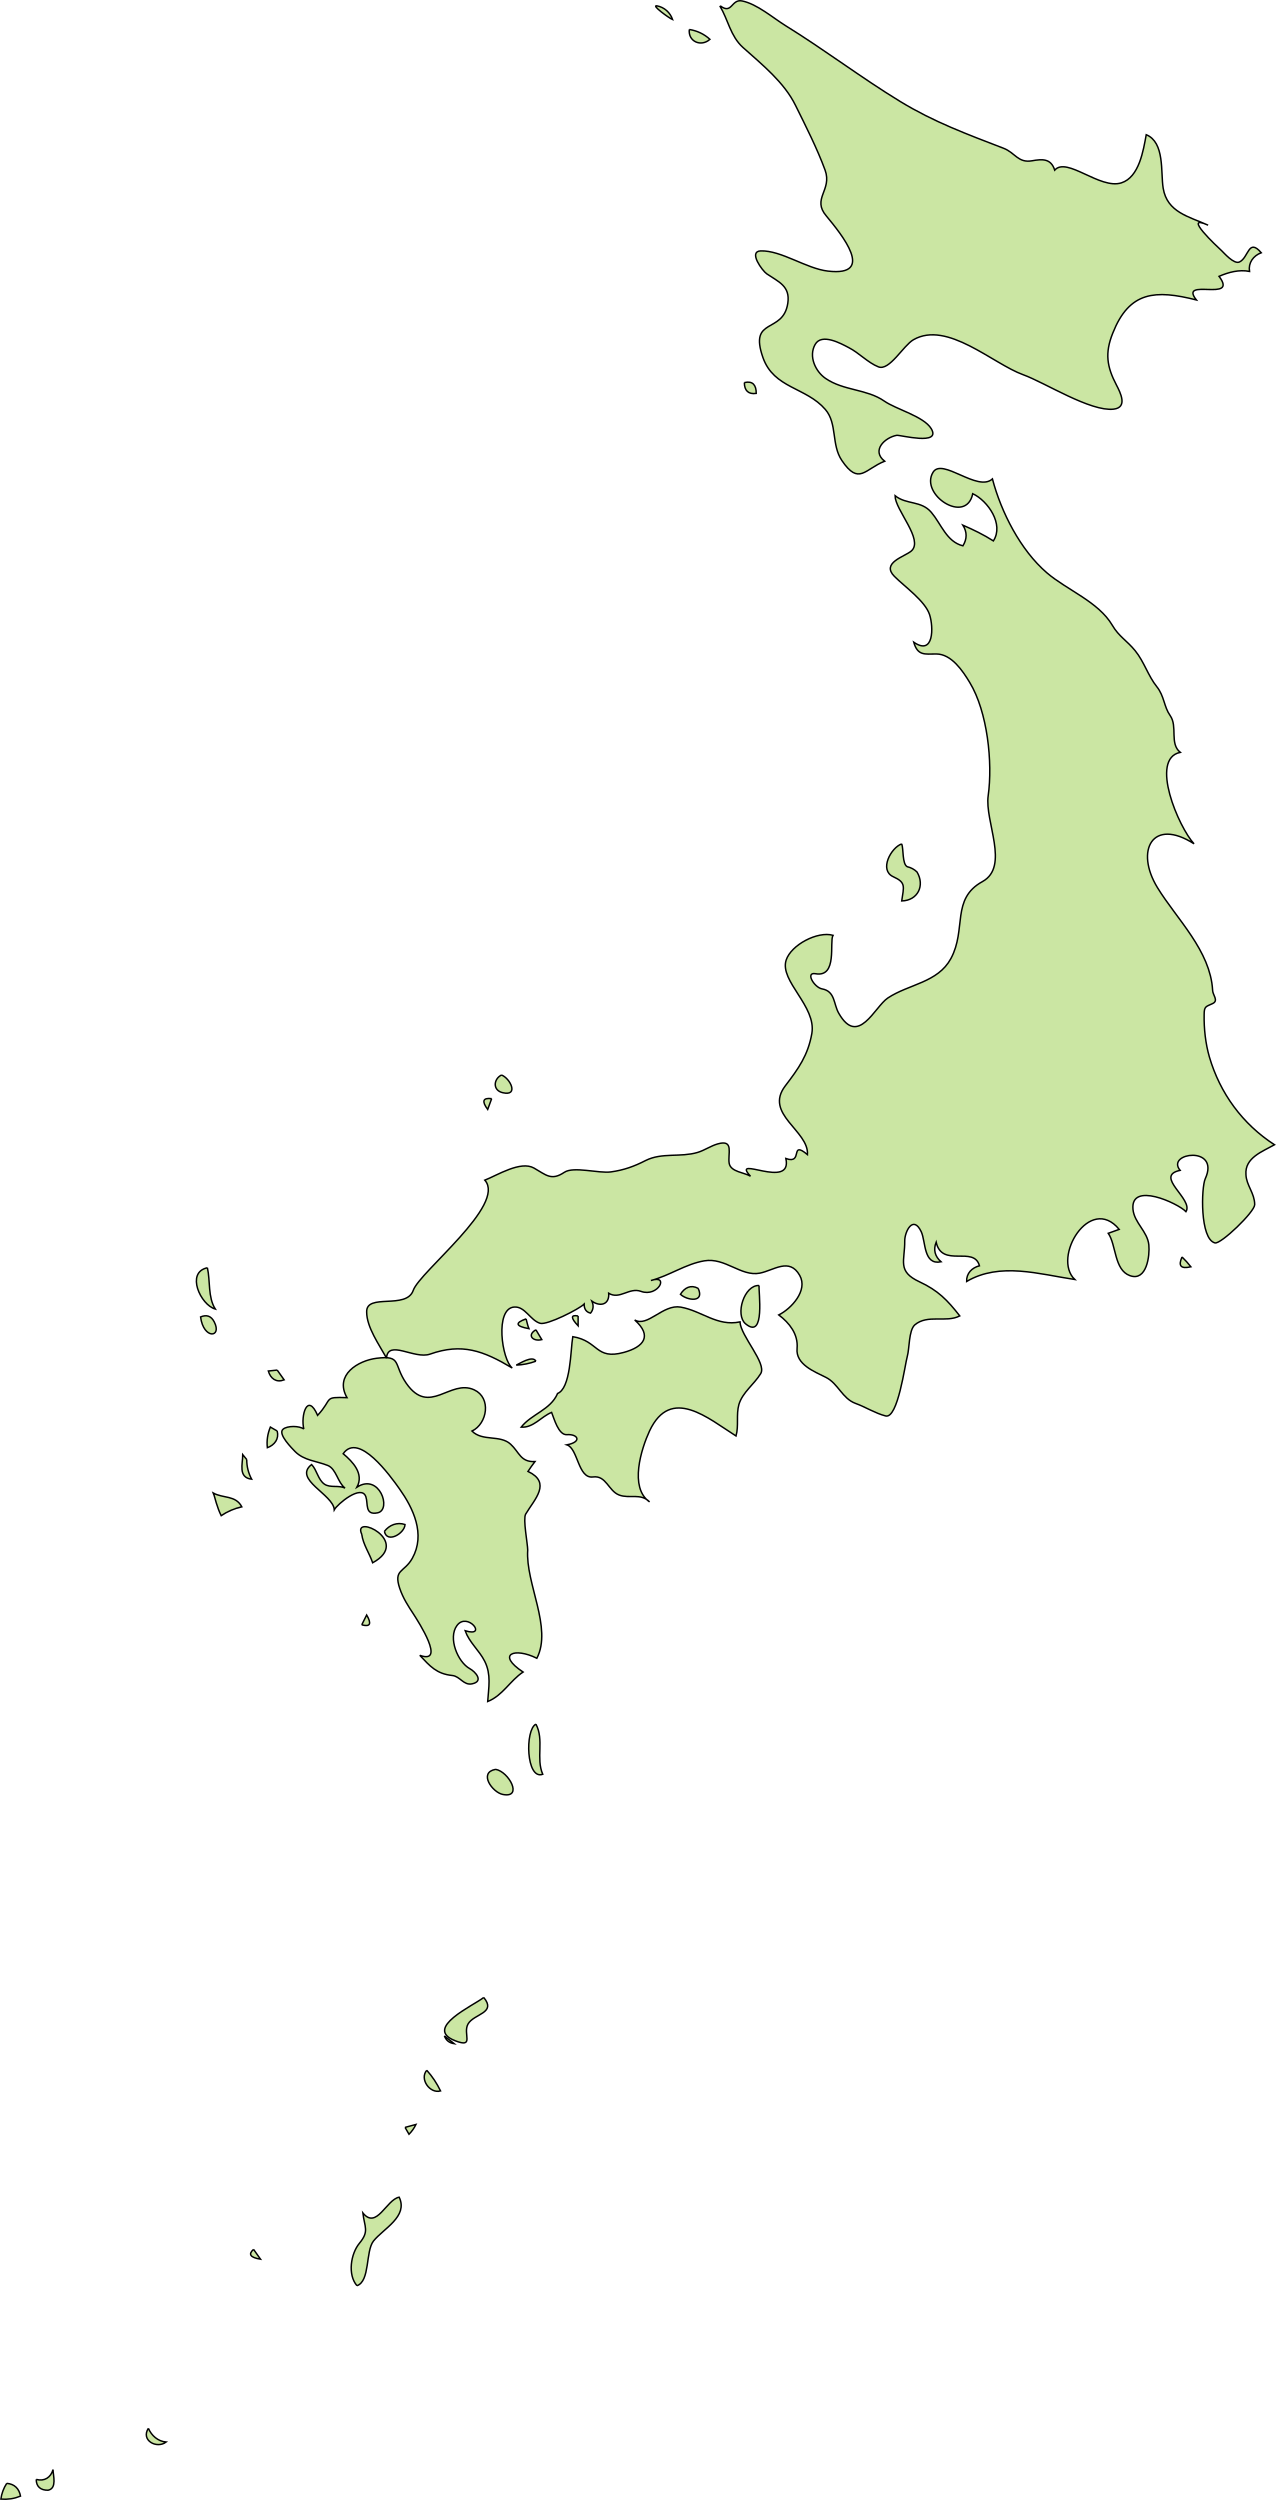
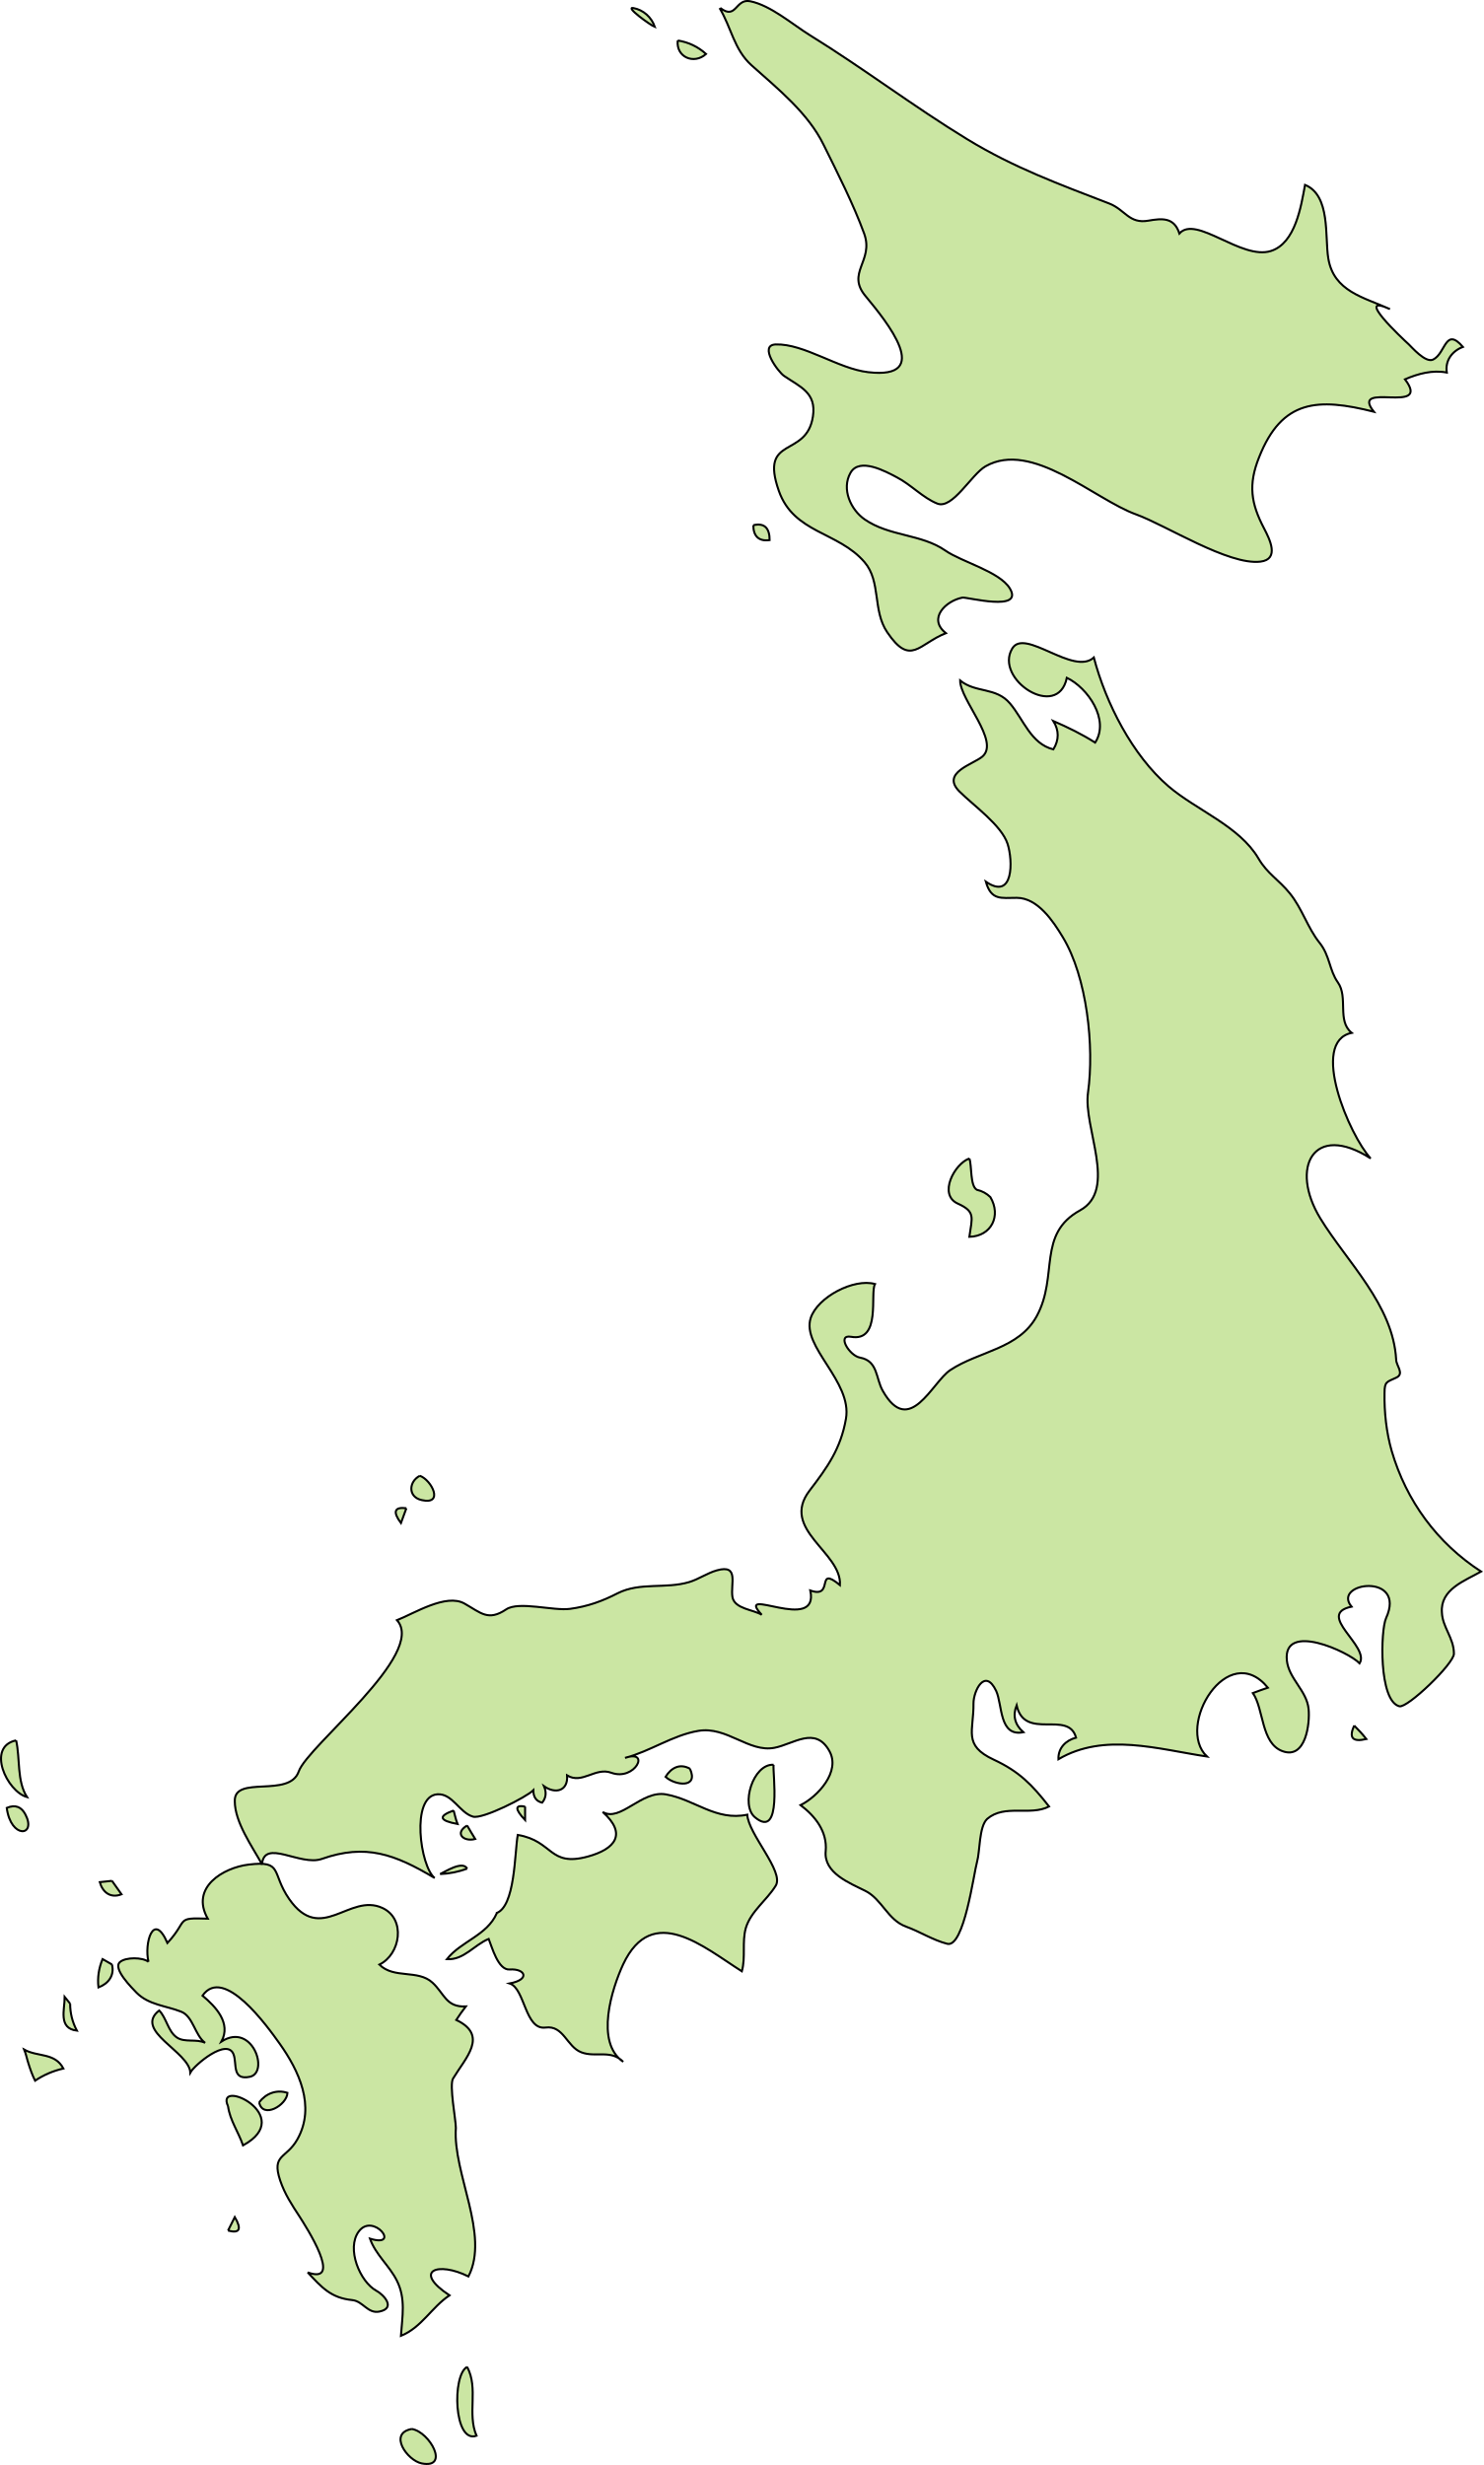
- <svg xmlns="http://www.w3.org/2000/svg" width="124.165mm" height="243.283mm" viewBox="0 0 124.165 243.283" version="1.1" id="svg10762">
+ <svg xmlns="http://www.w3.org/2000/svg" width="105.126mm" height="174.736mm" viewBox="0 0 105.126 174.736" version="1.1" id="svg10762">
  <defs id="defs10756" />
-   <g id="layer1" transform="translate(245.7789,13.6297)">
-     <g id="jp" class="landxx coastxx jp" style="fill:#cbe6a3;fill-opacity:1;fill-rule:evenodd;stroke:#000000;stroke-width:0.109;stroke-miterlimit:4;stroke-dasharray:none;stroke-opacity:1" transform="matrix(1.329294,0,0,1.329294,-3161.835,-500.9772)">
-       <path id="path3482" d="m 2194.18,548.42 c -0.23,0.353 -0.37,0.737 -0.43,1.153 0.5,0.04 0.98,-0.03 1.44,-0.218 -0.1,-0.555 -0.45,-0.895 -1.01,-0.935" style="fill:#cbe6a3;fill-opacity:1;stroke:#000000;stroke-width:0.109;stroke-miterlimit:4;stroke-dasharray:none;stroke-opacity:1" />
-       <path id="path3484" d="m 2196.34,548.13 c 0,0.538 0.33,0.802 0.87,0.792 0.67,-0.136 0.36,-1.1 0.36,-1.512 -0.16,0.587 -0.64,0.885 -1.23,0.72" style="fill:#cbe6a3;fill-opacity:1;stroke:#000000;stroke-width:0.109;stroke-miterlimit:4;stroke-dasharray:none;stroke-opacity:1" />
-       <path id="path3486" d="m 2204.55,544.39 c -0.57,0.876 0.6,1.527 1.3,1.008 -0.6,-0.06 -1.07,-0.469 -1.3,-1.008" style="fill:#cbe6a3;fill-opacity:1;stroke:#000000;stroke-width:0.109;stroke-miterlimit:4;stroke-dasharray:none;stroke-opacity:1" />
-       <path id="path3496" d="m 2212.25,531.29 c -0.41,0.357 -0.24,0.598 0.51,0.72 -0.17,-0.24 -0.34,-0.479 -0.51,-0.72" style="fill:#cbe6a3;fill-opacity:1;stroke:#000000;stroke-width:0.109;stroke-miterlimit:4;stroke-dasharray:none;stroke-opacity:1" />
-       <path id="path3504" d="m 2219.82,533.95 c 0.97,-0.332 0.62,-2.523 1.21,-3.271 0.72,-0.905 2.56,-1.791 1.88,-3.21 -0.94,0.175 -1.65,2.406 -2.66,1.152 0.13,1.063 0.48,1.341 -0.25,2.222 -0.63,0.76 -0.88,2.302 -0.18,3.107" style="fill:#cbe6a3;fill-opacity:1;stroke:#000000;stroke-width:0.109;stroke-miterlimit:4;stroke-dasharray:none;stroke-opacity:1" />
-       <path id="path3514" d="m 2223.34,522.36 c 0.1,0.168 0.19,0.337 0.29,0.505 0.21,-0.212 0.38,-0.453 0.51,-0.721 -0.27,0.07 -0.53,0.143 -0.8,0.216" style="fill:#cbe6a3;fill-opacity:1;stroke:#000000;stroke-width:0.109;stroke-miterlimit:4;stroke-dasharray:none;stroke-opacity:1" />
-       <path id="path3516" d="m 2224.93,518.18 c -0.55,0.635 0.23,1.736 1.01,1.512 -0.27,-0.553 -0.6,-1.057 -1.01,-1.512" style="fill:#cbe6a3;fill-opacity:1;stroke:#000000;stroke-width:0.109;stroke-miterlimit:4;stroke-dasharray:none;stroke-opacity:1" />
-       <path id="path3518" d="m 2226.22,515.66 c 0.12,0.331 0.36,0.522 0.72,0.575 -0.24,-0.191 -0.48,-0.383 -0.72,-0.575" style="fill:#cbe6a3;fill-opacity:1;stroke:#000000;stroke-width:0.109;stroke-miterlimit:4;stroke-dasharray:none;stroke-opacity:1" />
-       <path id="path3520" d="m 2229.1,512.85 c -0.73,0.584 -4.45,2.247 -2.09,3.168 1.45,0.568 0.54,-0.515 0.94,-1.224 0.43,-0.759 2.11,-0.791 1.15,-1.944" style="fill:#cbe6a3;fill-opacity:1;stroke:#000000;stroke-width:0.109;stroke-miterlimit:4;stroke-dasharray:none;stroke-opacity:1" />
-       <path id="path3488" d="m 2208.87,459.43 c -1.6,0.334 -0.5,2.723 0.58,3.024 -0.55,-0.857 -0.36,-2.069 -0.58,-3.024" style="fill:#cbe6a3;fill-opacity:1;stroke:#000000;stroke-width:0.109;stroke-miterlimit:4;stroke-dasharray:none;stroke-opacity:1" />
-       <path id="path3490" d="m 2209.37,463.39 c -0.22,-0.427 -0.55,-0.547 -1,-0.36 0.22,1.671 1.6,1.522 1,0.36" style="fill:#cbe6a3;fill-opacity:1;stroke:#000000;stroke-width:0.109;stroke-miterlimit:4;stroke-dasharray:none;stroke-opacity:1" />
-       <path id="path3492" d="m 2209.52,476.64 c 0.1,0.323 0.21,0.636 0.36,0.938 0.46,-0.31 0.97,-0.526 1.51,-0.649 -0.46,-0.861 -1.36,-0.604 -2.09,-1.008 0.1,0.239 0.14,0.479 0.22,0.719" style="fill:#cbe6a3;fill-opacity:1;stroke:#000000;stroke-width:0.109;stroke-miterlimit:4;stroke-dasharray:none;stroke-opacity:1" />
-       <path id="path3494" d="m 2211.75,473.47 c -0.1,-0.12 -0.19,-0.24 -0.29,-0.36 0,0.674 -0.36,1.676 0.65,1.8 -0.24,-0.452 -0.36,-0.931 -0.36,-1.44" style="fill:#cbe6a3;fill-opacity:1;stroke:#000000;stroke-width:0.109;stroke-miterlimit:4;stroke-dasharray:none;stroke-opacity:1" />
-       <path id="path3498" d="m 2213.98,471.38 c -0.17,-0.1 -0.33,-0.192 -0.5,-0.288 -0.2,0.485 -0.28,0.989 -0.22,1.512 0.53,-0.198 0.87,-0.641 0.72,-1.224" style="fill:#cbe6a3;fill-opacity:1;stroke:#000000;stroke-width:0.109;stroke-miterlimit:4;stroke-dasharray:none;stroke-opacity:1" />
-       <path id="path3500" d="m 2213.98,466.92 c -0.22,0.02 -0.43,0.05 -0.65,0.07 0.16,0.552 0.58,0.871 1.16,0.648 -0.17,-0.239 -0.34,-0.479 -0.51,-0.719" style="fill:#cbe6a3;fill-opacity:1;stroke:#000000;stroke-width:0.109;stroke-miterlimit:4;stroke-dasharray:none;stroke-opacity:1" />
-       <path id="path3502" d="m 2215.93,471.24 c -0.32,-0.253 -1.22,-0.254 -1.52,0.01 -0.42,0.351 0.69,1.432 0.88,1.634 0.65,0.659 1.58,0.694 2.39,1.018 0.63,0.251 0.73,1.268 1.27,1.659 -0.45,-0.231 -1.09,0.001 -1.51,-0.288 -0.47,-0.324 -0.55,-1.037 -0.94,-1.439 -1.39,1.082 1.6,2.191 1.66,3.312 0.22,-0.404 1.98,-1.893 2.31,-0.957 0.18,0.507 -0.1,1.385 0.87,1.18 1.04,-0.229 0.13,-2.938 -1.52,-1.879 0.53,-0.987 -0.31,-1.863 -1.01,-2.447 1.13,-1.612 3.45,1.627 4.12,2.569 1,1.41 1.93,3.321 0.94,5.09 -0.59,1.053 -1.39,0.784 -0.92,2.196 0.25,0.737 0.62,1.293 1.04,1.935 0.31,0.489 2.37,3.661 0.43,2.97 0.75,0.798 1.23,1.36 2.38,1.476 0.57,0.06 0.82,0.737 1.44,0.612 0.9,-0.181 0.24,-0.896 -0.16,-1.112 -0.88,-0.482 -1.61,-2.249 -0.94,-3.157 0.77,-1.046 2.29,0.897 0.6,0.381 0.3,0.855 1.03,1.435 1.43,2.231 0.49,0.971 0.29,1.922 0.22,2.952 1.11,-0.449 1.63,-1.52 2.59,-2.16 -1.99,-1.317 -0.62,-1.823 1.01,-1.008 1.15,-2.232 -0.84,-5.483 -0.67,-7.924 0,-0.437 -0.36,-2.277 -0.15,-2.63 0.66,-1.1 1.91,-2.297 0.17,-3.125 0.16,-0.246 0.33,-0.485 0.51,-0.72 -1.06,0.05 -1.14,-0.686 -1.78,-1.271 -0.78,-0.715 -2.05,-0.184 -2.83,-0.961 1.13,-0.545 1.43,-2.437 0.16,-3.021 -1.77,-0.814 -3.27,1.961 -4.97,-0.477 -0.97,-1.402 -0.3,-2.063 -2.17,-1.833 -1.33,0.162 -3.12,1.206 -2.17,2.883 -1.77,-0.06 -1,0.05 -2.15,1.296 -0.75,-1.728 -1.25,0.03 -1.01,1.005" style="fill:#cbe6a3;fill-opacity:1;stroke:#000000;stroke-width:0.109;stroke-miterlimit:4;stroke-dasharray:none;stroke-opacity:1" />
-       <path id="path3506" d="m 2220.17,478.94 c 0.1,0.75 0.56,1.383 0.8,2.088 2.9,-1.589 -1.52,-3.648 -0.8,-2.088" style="fill:#cbe6a3;fill-opacity:1;stroke:#000000;stroke-width:0.109;stroke-miterlimit:4;stroke-dasharray:none;stroke-opacity:1" />
-       <path id="path3508" d="m 2220.17,485.57 c 0.62,0.166 0.74,-0.07 0.36,-0.72 -0.12,0.24 -0.24,0.479 -0.36,0.72" style="fill:#cbe6a3;fill-opacity:1;stroke:#000000;stroke-width:0.109;stroke-miterlimit:4;stroke-dasharray:none;stroke-opacity:1" />
-       <path id="path3510" d="m 2221.98,466.05 c 0.11,-1.405 2.04,0.105 3.19,-0.298 2.34,-0.824 3.89,-0.254 6.02,1.018 -0.77,-0.602 -1.29,-4.361 0.14,-4.464 0.8,-0.06 1.18,0.98 1.9,1.19 0.51,0.15 2.86,-1.044 3.22,-1.406 0,0.369 0.16,0.59 0.47,0.662 0.21,-0.256 0.24,-0.549 0.1,-0.877 0.59,0.42 1.29,0.276 1.23,-0.576 0.81,0.489 1.5,-0.457 2.36,-0.141 1.26,0.458 2.12,-1.266 0.73,-0.794 1.35,-0.35 2.53,-1.208 3.91,-1.441 1.52,-0.259 2.69,1.169 4.06,0.902 1.02,-0.199 2.17,-1.17 2.92,0.162 0.63,1.104 -0.62,2.442 -1.53,2.896 0.78,0.589 1.43,1.407 1.34,2.448 -0.12,1.173 1.28,1.707 2.11,2.123 0.9,0.451 1.19,1.549 2.17,1.907 0.75,0.271 1.43,0.719 2.2,0.917 0.9,0.233 1.42,-3.785 1.59,-4.371 0.16,-0.558 0.1,-1.878 0.54,-2.29 0.94,-0.805 2.29,-0.138 3.3,-0.662 -0.91,-1.163 -1.59,-1.864 -2.95,-2.497 -1.66,-0.772 -1.06,-1.524 -1.08,-3.002 0,-0.663 0.61,-1.923 1.21,-0.662 0.34,0.737 0.15,2.462 1.45,2.201 -0.45,-0.397 -0.58,-0.877 -0.36,-1.44 0.43,1.924 2.76,0.228 3.17,1.729 -0.55,0.145 -0.96,0.552 -0.94,1.151 2.44,-1.438 5.33,-0.532 7.92,-0.144 -1.69,-1.61 1.11,-6.273 3.25,-3.672 -0.27,0.09 -0.53,0.186 -0.8,0.287 0.59,0.858 0.43,2.682 1.58,3.099 1.24,0.454 1.47,-1.476 1.39,-2.252 -0.1,-0.987 -1.06,-1.606 -1.16,-2.596 -0.2,-2.063 3.29,-0.451 3.88,0.165 0.57,-0.916 -2.38,-2.611 -0.43,-3.023 -1.08,-1.302 2.96,-1.842 1.84,0.615 -0.29,0.629 -0.4,4.41 0.71,4.697 0.43,0.111 2.9,-2.26 2.91,-2.8 0,-0.843 -0.61,-1.41 -0.64,-2.197 -0.1,-1.243 1.22,-1.694 2.09,-2.188 -2.34,-1.516 -3.99,-3.766 -4.77,-6.438 -0.28,-0.975 -0.4,-2.07 -0.38,-3.084 0,-0.62 0.12,-0.581 0.62,-0.815 0.46,-0.212 0,-0.636 0,-0.967 -0.16,-2.909 -2.62,-5.204 -4.04,-7.523 -1.66,-2.718 -0.36,-5.159 2.68,-3.205 -1.12,-1.203 -3.28,-6.226 -1.01,-6.695 -0.8,-0.643 -0.17,-1.891 -0.74,-2.694 -0.46,-0.65 -0.42,-1.424 -0.98,-2.118 -0.63,-0.785 -0.92,-1.817 -1.58,-2.629 -0.59,-0.729 -1.2,-1.047 -1.67,-1.856 -1.02,-1.737 -3.32,-2.58 -4.8,-3.852 -1.93,-1.66 -3.34,-4.436 -3.98,-6.867 -1.09,0.991 -3.68,-1.595 -4.35,-0.484 -0.99,1.637 2.43,3.87 2.91,1.564 1.11,0.527 2.3,2.238 1.51,3.456 -0.71,-0.453 -1.46,-0.816 -2.23,-1.151 0.31,0.504 0.31,1.008 0,1.512 -1.2,-0.298 -1.59,-1.603 -2.31,-2.448 -0.75,-0.887 -1.82,-0.544 -2.66,-1.225 0,1.046 2.13,3.239 1.19,4.053 -0.49,0.418 -2.23,0.86 -1.23,1.863 0.77,0.768 2.24,1.793 2.57,2.795 0.29,0.894 0.33,3.042 -1.16,2.017 0.29,1.013 0.81,0.864 1.65,0.862 1.12,0 1.95,1.259 2.45,2.09 1.3,2.137 1.69,5.854 1.35,8.284 -0.27,1.884 1.59,5.177 -0.42,6.288 -2.31,1.271 -1.15,3.484 -2.31,5.635 -0.96,1.773 -3.08,1.865 -4.62,2.889 -0.96,0.64 -2.17,3.606 -3.59,1.114 -0.39,-0.676 -0.25,-1.604 -1.22,-1.782 -0.58,-0.106 -1.25,-1.249 -0.48,-1.11 1.63,0.289 1,-2.331 1.28,-2.814 -1.13,-0.316 -3.06,0.695 -3.43,1.814 -0.5,1.545 2.23,3.377 1.88,5.375 -0.28,1.599 -0.99,2.583 -1.94,3.828 -1.59,2.076 1.73,3.283 1.62,5.038 -1.33,-1.097 -0.27,0.754 -1.58,0.288 0.5,2.343 -4.1,-0.339 -2.59,1.296 -0.44,-0.279 -1.44,-0.309 -1.56,-0.938 -0.12,-0.699 0.38,-1.771 -0.83,-1.432 -0.52,0.146 -0.97,0.473 -1.48,0.626 -1.26,0.378 -2.61,-0.01 -3.81,0.594 -0.83,0.427 -1.6,0.705 -2.54,0.833 -0.89,0.122 -2.74,-0.425 -3.41,0.03 -0.96,0.644 -1.34,0.185 -2.22,-0.311 -0.98,-0.558 -2.69,0.528 -3.6,0.885 1.6,1.795 -4.77,6.702 -5.24,8.068 -0.5,1.435 -3.45,0.174 -3.41,1.584 0,1.124 0.93,2.417 1.46,3.381" style="fill:#cbe6a3;fill-opacity:1;stroke:#000000;stroke-width:0.109;stroke-miterlimit:4;stroke-dasharray:none;stroke-opacity:1" />
-       <path id="path3512" d="m 2221.83,478.73 c 0.18,0.909 1.48,0.157 1.51,-0.504 -0.58,-0.19 -1.15,0.03 -1.51,0.504" style="fill:#cbe6a3;fill-opacity:1;stroke:#000000;stroke-width:0.109;stroke-miterlimit:4;stroke-dasharray:none;stroke-opacity:1" />
-       <path id="path3522" d="m 2229.68,447.05 c -0.64,-0.08 -0.74,0.184 -0.29,0.792 0.1,-0.264 0.19,-0.528 0.29,-0.792" style="fill:#cbe6a3;fill-opacity:1;stroke:#000000;stroke-width:0.109;stroke-miterlimit:4;stroke-dasharray:none;stroke-opacity:1" />
-       <path id="path3524" d="m 2229.97,496.15 c -1.28,0.226 -0.24,1.689 0.53,1.838 1.5,0.291 0.44,-1.677 -0.53,-1.838" style="fill:#cbe6a3;fill-opacity:1;stroke:#000000;stroke-width:0.109;stroke-miterlimit:4;stroke-dasharray:none;stroke-opacity:1" />
-       <path id="path3526" d="m 2230.4,445.32 c -0.59,0.294 -0.66,1.13 0.1,1.297 1.19,0.27 0.54,-1.06 -0.1,-1.297" style="fill:#cbe6a3;fill-opacity:1;stroke:#000000;stroke-width:0.109;stroke-miterlimit:4;stroke-dasharray:none;stroke-opacity:1" />
-       <path id="path3528" d="m 2232.92,466.27 c -0.24,-0.458 -1.23,0.2 -1.44,0.288 0.49,-0.02 0.97,-0.116 1.44,-0.288" style="fill:#cbe6a3;fill-opacity:1;stroke:#000000;stroke-width:0.109;stroke-miterlimit:4;stroke-dasharray:none;stroke-opacity:1" />
-       <path id="path3530" d="m 2232.2,463.17 c -0.84,0.299 -0.77,0.539 0.21,0.72 -0.1,-0.24 -0.14,-0.48 -0.21,-0.72" style="fill:#cbe6a3;fill-opacity:1;stroke:#000000;stroke-width:0.109;stroke-miterlimit:4;stroke-dasharray:none;stroke-opacity:1" />
-       <path id="path3532" d="m 2234.5,468.65 c -0.52,1.188 -1.9,1.487 -2.66,2.448 0.9,0.06 1.46,-0.768 2.23,-1.08 0.17,0.416 0.5,1.679 1.12,1.631 0.81,-0.06 1.13,0.526 0,0.745 0.82,0.271 0.81,2.497 1.91,2.351 0.97,-0.13 1.13,1.023 1.91,1.321 0.77,0.294 1.57,-0.167 2.23,0.504 -1.51,-1.042 -0.6,-3.903 0,-5.196 1.56,-3.316 4.3,-0.912 6.33,0.372 0.21,-0.76 0,-1.547 0.21,-2.304 0.27,-0.903 1.12,-1.479 1.6,-2.269 0.45,-0.751 -1.47,-2.747 -1.52,-3.779 -1.68,0.348 -2.78,-0.803 -4.34,-1.083 -1.3,-0.233 -2.43,1.501 -3.37,0.939 1.32,1.177 0.66,1.979 -0.79,2.376 -2.09,0.57 -1.83,-0.833 -3.74,-1.152 -0.17,0.956 -0.13,3.853 -1.16,4.176" style="fill:#cbe6a3;fill-opacity:1;stroke:#000000;stroke-width:0.109;stroke-miterlimit:4;stroke-dasharray:none;stroke-opacity:1" />
-       <path id="path3534" d="m 2232.92,463.97 c -0.69,0.4 -0.21,0.885 0.43,0.72 -0.15,-0.24 -0.29,-0.48 -0.43,-0.72" style="fill:#cbe6a3;fill-opacity:1;stroke:#000000;stroke-width:0.109;stroke-miterlimit:4;stroke-dasharray:none;stroke-opacity:1" />
-       <path id="path3536" d="m 2232.92,492.84 c -0.81,0.418 -0.72,4.108 0.5,3.672 -0.51,-1.184 0.12,-2.511 -0.5,-3.672" style="fill:#cbe6a3;fill-opacity:1;stroke:#000000;stroke-width:0.109;stroke-miterlimit:4;stroke-dasharray:none;stroke-opacity:1" />
-       <path id="path3538" d="m 2236.01,462.96 c -0.55,-0.104 -0.55,0.135 0,0.72 0,-0.24 0,-0.48 0,-0.72" style="fill:#cbe6a3;fill-opacity:1;stroke:#000000;stroke-width:0.109;stroke-miterlimit:4;stroke-dasharray:none;stroke-opacity:1" />
-       <path id="path3540" d="m 2241.78,367.05 c -0.46,-0.08 0.9,0.908 1.15,1.008 -0.18,-0.52 -0.61,-0.909 -1.15,-1.008" style="fill:#cbe6a3;fill-opacity:1;stroke:#000000;stroke-width:0.109;stroke-miterlimit:4;stroke-dasharray:none;stroke-opacity:1" />
-       <path id="path3542" d="m 2244.8,460.94 c -0.54,-0.297 -1,-0.05 -1.3,0.433 0.49,0.458 1.79,0.639 1.3,-0.433" style="fill:#cbe6a3;fill-opacity:1;stroke:#000000;stroke-width:0.109;stroke-miterlimit:4;stroke-dasharray:none;stroke-opacity:1" />
-       <path id="path3544" d="m 2244.15,368.78 c -0.1,0.883 0.86,1.302 1.51,0.72 -0.43,-0.39 -0.94,-0.631 -1.51,-0.72" style="fill:#cbe6a3;fill-opacity:1;stroke:#000000;stroke-width:0.109;stroke-miterlimit:4;stroke-dasharray:none;stroke-opacity:1" />
-       <path id="path3546" d="m 2246.38,367.05 c 0.62,1.021 0.77,2.212 1.7,3.048 1.39,1.246 3.02,2.546 3.85,4.249 0.74,1.493 1.59,3.17 2.16,4.728 0.54,1.485 -1,2.086 0.1,3.368 1.09,1.318 3.64,4.436 0.11,4.025 -1.6,-0.185 -3.4,-1.521 -4.92,-1.479 -0.94,0.03 0.13,1.473 0.44,1.679 0.86,0.588 1.73,0.89 1.54,2.154 -0.34,2.273 -2.87,0.977 -1.82,3.974 0.8,2.275 3.16,2.162 4.57,3.802 0.89,1.037 0.42,2.575 1.21,3.738 1.25,1.849 1.68,0.62 3.13,0.05 -0.99,-0.777 0,-1.728 0.88,-1.896 0.24,-0.04 3.29,0.783 2.53,-0.488 -0.55,-0.906 -2.57,-1.412 -3.44,-2.021 -1.28,-0.89 -2.98,-0.748 -4.3,-1.66 -0.74,-0.511 -1.25,-1.615 -0.76,-2.481 0.48,-0.854 1.89,-0.07 2.46,0.229 0.76,0.388 1.4,1.102 2.17,1.408 0.81,0.324 1.82,-1.557 2.57,-1.986 2.47,-1.415 5.81,1.763 8.03,2.563 1.6,0.578 4.93,2.722 6.63,2.519 1.04,-0.124 0.49,-1.206 0.2,-1.763 -0.7,-1.334 -0.86,-2.334 -0.27,-3.801 1.22,-3.088 3.13,-3.181 6.12,-2.43 -1.33,-1.684 3.13,0.22 1.66,-1.729 0.7,-0.299 1.46,-0.508 2.23,-0.36 -0.1,-0.634 0.28,-1.148 0.86,-1.367 -0.95,-1.097 -0.91,0.345 -1.59,0.675 -0.41,0.2 -1.16,-0.688 -1.3,-0.814 -0.32,-0.291 -2.97,-2.77 -1,-1.877 -1.4,-0.631 -3,-0.937 -3.29,-2.708 -0.19,-1.157 0.13,-3.354 -1.24,-3.917 -0.21,1.136 -0.51,3.11 -1.82,3.526 -1.57,0.5 -3.99,-1.936 -4.88,-0.933 -0.28,-0.872 -0.92,-0.812 -1.66,-0.683 -1.03,0.179 -1.23,-0.59 -2.09,-0.919 -2.66,-1.026 -5.09,-1.914 -7.57,-3.428 -2.86,-1.745 -5.53,-3.782 -8.38,-5.542 -0.93,-0.575 -2.09,-1.593 -3.19,-1.813 -0.79,-0.158 -0.73,1.023 -1.59,0.36" style="fill:#cbe6a3;fill-opacity:1;stroke:#000000;stroke-width:0.109;stroke-miterlimit:4;stroke-dasharray:none;stroke-opacity:1" />
-       <path id="path3548" d="m 2249.26,460.73 c -1.09,-0.06 -1.78,2.148 -0.99,2.804 1.47,1.216 0.93,-2.416 0.99,-2.804" style="fill:#cbe6a3;fill-opacity:1;stroke:#000000;stroke-width:0.109;stroke-miterlimit:4;stroke-dasharray:none;stroke-opacity:1" />
-       <path id="path3550" d="m 2248.18,394.63 c 0,0.579 0.29,0.875 0.87,0.792 0,-0.608 -0.25,-0.937 -0.87,-0.792" style="fill:#cbe6a3;fill-opacity:1;stroke:#000000;stroke-width:0.109;stroke-miterlimit:4;stroke-dasharray:none;stroke-opacity:1" />
-       <path id="path3552" d="m 2259.7,428.4 c -0.78,0.268 -1.68,1.921 -0.62,2.404 0.95,0.43 0.77,0.716 0.62,1.773 1.18,-0.03 1.71,-1.128 1.12,-2.119 -0.2,-0.195 -0.44,-0.325 -0.72,-0.389 -0.37,-0.203 -0.26,-1.299 -0.4,-1.669" style="fill:#cbe6a3;fill-opacity:1;stroke:#000000;stroke-width:0.109;stroke-miterlimit:4;stroke-dasharray:none;stroke-opacity:1" />
-       <path id="path3556" d="m 2280.22,458.64 c -0.29,0.651 -0.1,0.891 0.65,0.72 -0.2,-0.256 -0.42,-0.496 -0.65,-0.72" style="fill:#cbe6a3;fill-opacity:1;stroke:#000000;stroke-width:0.109;stroke-miterlimit:4;stroke-dasharray:none;stroke-opacity:1" />
+   <g id="layer1" transform="translate(226.7404,13.6297)">
+     <g id="g4586">
+       <path id="path3488" d="m -225.597,109.74 c -2.127,0.444 -0.665,3.62 0.771,4.02 -0.731,-1.139 -0.479,-2.75 -0.771,-4.02" style="fill:#cbe6a3;fill-opacity:1;fill-rule:evenodd;stroke:#000000;stroke-width:0.144;stroke-miterlimit:4;stroke-dasharray:none;stroke-opacity:1" />
+       <path id="path3490" d="m -224.933,115.004 c -0.292,-0.568 -0.731,-0.727 -1.329,-0.479 0.292,2.221 2.127,2.023 1.329,0.479" style="fill:#cbe6a3;fill-opacity:1;fill-rule:evenodd;stroke:#000000;stroke-width:0.144;stroke-miterlimit:4;stroke-dasharray:none;stroke-opacity:1" />
+       <path id="path3492" d="m -224.733,132.617 c 0.133,0.429 0.279,0.845 0.479,1.247 0.611,-0.412 1.289,-0.699 2.007,-0.863 -0.611,-1.145 -1.808,-0.803 -2.778,-1.34 0.133,0.318 0.186,0.637 0.292,0.956" style="fill:#cbe6a3;fill-opacity:1;fill-rule:evenodd;stroke:#000000;stroke-width:0.144;stroke-miterlimit:4;stroke-dasharray:none;stroke-opacity:1" />
+       <path id="path3494" d="m -221.769,128.404 c -0.133,-0.16 -0.253,-0.319 -0.385,-0.479 0,0.896 -0.479,2.228 0.864,2.393 -0.319,-0.601 -0.479,-1.238 -0.479,-1.914" style="fill:#cbe6a3;fill-opacity:1;fill-rule:evenodd;stroke:#000000;stroke-width:0.144;stroke-miterlimit:4;stroke-dasharray:none;stroke-opacity:1" />
+       <path id="path3498" d="m -218.805,125.625 c -0.226,-0.133 -0.439,-0.255 -0.665,-0.383 -0.266,0.645 -0.372,1.315 -0.292,2.01 0.705,-0.263 1.156,-0.852 0.957,-1.627" style="fill:#cbe6a3;fill-opacity:1;fill-rule:evenodd;stroke:#000000;stroke-width:0.144;stroke-miterlimit:4;stroke-dasharray:none;stroke-opacity:1" />
+       <path id="path3500" d="m -218.805,119.697 c -0.292,0.027 -0.572,0.067 -0.864,0.093 0.213,0.734 0.771,1.158 1.542,0.861 -0.226,-0.318 -0.452,-0.637 -0.678,-0.956" style="fill:#cbe6a3;fill-opacity:1;fill-rule:evenodd;stroke:#000000;stroke-width:0.144;stroke-miterlimit:4;stroke-dasharray:none;stroke-opacity:1" />
+       <path id="path3502" d="m -216.213,125.439 c -0.425,-0.336 -1.622,-0.338 -2.021,0.013 -0.558,0.467 0.917,1.904 1.17,2.172 0.864,0.876 2.1,0.923 3.177,1.353 0.837,0.334 0.97,1.686 1.688,2.205 -0.598,-0.307 -1.449,0.001 -2.007,-0.383 -0.625,-0.431 -0.731,-1.378 -1.25,-1.913 -1.848,1.438 2.127,2.912 2.207,4.403 0.292,-0.537 2.632,-2.516 3.071,-1.272 0.239,0.674 -0.133,1.841 1.156,1.569 1.382,-0.304 0.173,-3.905 -2.021,-2.498 0.705,-1.312 -0.412,-2.476 -1.343,-3.253 1.502,-2.143 4.586,2.163 5.477,3.415 1.329,1.874 2.566,4.415 1.25,6.766 -0.784,1.4 -1.848,1.042 -1.223,2.919 0.332,0.98 0.824,1.719 1.382,2.572 0.412,0.65 3.15,4.867 0.572,3.948 0.997,1.061 1.635,1.808 3.164,1.962 0.758,0.08 1.09,0.98 1.914,0.814 1.196,-0.241 0.319,-1.191 -0.213,-1.478 -1.17,-0.641 -2.14,-2.99 -1.25,-4.197 1.024,-1.39 3.044,1.192 0.798,0.506 0.399,1.137 1.369,1.908 1.901,2.966 0.651,1.291 0.386,2.555 0.292,3.924 1.476,-0.597 2.167,-2.021 3.443,-2.871 -2.645,-1.751 -0.824,-2.423 1.343,-1.34 1.529,-2.967 -1.117,-7.289 -0.891,-10.533 0,-0.581 -0.479,-3.027 -0.199,-3.496 0.877,-1.462 2.539,-3.053 0.226,-4.154 0.213,-0.327 0.439,-0.645 0.678,-0.957 -1.409,0.067 -1.515,-0.912 -2.366,-1.69 -1.037,-0.95 -2.725,-0.245 -3.762,-1.277 1.502,-0.724 1.901,-3.239 0.213,-4.016 -2.353,-1.082 -4.347,2.607 -6.607,-0.634 -1.289,-1.864 -0.399,-2.742 -2.885,-2.437 -1.768,0.215 -4.147,1.603 -2.885,3.832 -2.353,-0.08 -1.329,0.067 -2.858,1.723 -0.997,-2.297 -1.662,0.04 -1.343,1.336" style="fill:#cbe6a3;fill-opacity:1;fill-rule:evenodd;stroke:#000000;stroke-width:0.144;stroke-miterlimit:4;stroke-dasharray:none;stroke-opacity:1" />
+       <path id="path3506" d="m -210.576,135.675 c 0.133,0.997 0.744,1.838 1.063,2.776 3.855,-2.112 -2.021,-4.849 -1.063,-2.776" style="fill:#cbe6a3;fill-opacity:1;fill-rule:evenodd;stroke:#000000;stroke-width:0.144;stroke-miterlimit:4;stroke-dasharray:none;stroke-opacity:1" />
+       <path id="path3508" d="m -210.576,144.488 c 0.824,0.221 0.984,-0.093 0.479,-0.957 -0.16,0.319 -0.319,0.637 -0.479,0.957" style="fill:#cbe6a3;fill-opacity:1;fill-rule:evenodd;stroke:#000000;stroke-width:0.144;stroke-miterlimit:4;stroke-dasharray:none;stroke-opacity:1" />
+       <path id="path3510" d="m -208.17,118.54 c 0.146,-1.868 2.712,0.14 4.24,-0.396 3.111,-1.095 5.171,-0.338 8.002,1.353 -1.024,-0.8 -1.715,-5.797 0.186,-5.934 1.063,-0.08 1.569,1.303 2.526,1.582 0.678,0.199 3.802,-1.388 4.28,-1.869 0,0.491 0.213,0.784 0.625,0.88 0.279,-0.34 0.319,-0.73 0.133,-1.166 0.784,0.558 1.715,0.367 1.635,-0.766 1.077,0.65 1.994,-0.607 3.137,-0.187 1.675,0.609 2.818,-1.683 0.97,-1.055 1.795,-0.465 3.363,-1.606 5.198,-1.916 2.021,-0.344 3.576,1.554 5.397,1.199 1.356,-0.265 2.885,-1.555 3.882,0.215 0.837,1.468 -0.824,3.246 -2.034,3.85 1.037,0.783 1.901,1.87 1.781,3.254 -0.16,1.559 1.702,2.269 2.805,2.822 1.196,0.6 1.582,2.059 2.885,2.535 0.997,0.36 1.901,0.956 2.924,1.219 1.196,0.31 1.888,-5.031 2.114,-5.81 0.213,-0.742 0.133,-2.496 0.718,-3.044 1.25,-1.07 3.044,-0.183 4.387,-0.88 -1.21,-1.546 -2.114,-2.478 -3.921,-3.319 -2.207,-1.026 -1.409,-2.026 -1.436,-3.991 0,-0.881 0.811,-2.556 1.608,-0.88 0.452,0.98 0.199,3.273 1.927,2.926 -0.598,-0.528 -0.771,-1.166 -0.479,-1.914 0.572,2.558 3.669,0.303 4.214,2.298 -0.731,0.193 -1.276,0.734 -1.25,1.53 3.243,-1.912 7.085,-0.707 10.528,-0.191 -2.247,-2.14 1.476,-8.339 4.32,-4.881 -0.359,0.12 -0.705,0.247 -1.063,0.382 0.784,1.141 0.572,3.565 2.1,4.119 1.648,0.604 1.954,-1.962 1.848,-2.994 -0.133,-1.312 -1.409,-2.135 -1.542,-3.451 -0.266,-2.742 4.373,-0.6 5.158,0.219 0.758,-1.218 -3.164,-3.471 -0.572,-4.018 -1.436,-1.731 3.935,-2.449 2.446,0.818 -0.386,0.836 -0.532,5.862 0.944,6.244 0.572,0.148 3.855,-3.004 3.868,-3.722 0,-1.121 -0.811,-1.874 -0.851,-2.92 -0.133,-1.652 1.622,-2.252 2.778,-2.908 -3.111,-2.015 -5.304,-5.006 -6.341,-8.558 -0.372,-1.296 -0.532,-2.752 -0.505,-4.1 0,-0.824 0.16,-0.772 0.824,-1.083 0.611,-0.282 0,-0.845 0,-1.285 -0.213,-3.867 -3.483,-6.918 -5.37,-10 -2.207,-3.613 -0.479,-6.858 3.563,-4.26 -1.489,-1.599 -4.36,-8.276 -1.343,-8.9 -1.063,-0.855 -0.226,-2.514 -0.984,-3.581 -0.611,-0.864 -0.558,-1.893 -1.303,-2.815 -0.837,-1.043 -1.223,-2.415 -2.1,-3.495 -0.784,-0.969 -1.595,-1.392 -2.22,-2.467 -1.356,-2.309 -4.413,-3.43 -6.381,-5.12 -2.566,-2.207 -4.44,-5.897 -5.291,-9.128 -1.449,1.317 -4.892,-2.12 -5.782,-0.643 -1.316,2.176 3.23,5.144 3.868,2.079 1.476,0.701 3.057,2.975 2.007,4.594 -0.944,-0.602 -1.941,-1.085 -2.964,-1.53 0.412,0.67 0.412,1.34 0,2.01 -1.595,-0.396 -2.114,-2.131 -3.071,-3.254 -0.997,-1.179 -2.419,-0.723 -3.536,-1.628 0,1.39 2.831,4.306 1.582,5.388 -0.651,0.556 -2.964,1.143 -1.635,2.476 1.024,1.021 2.978,2.383 3.416,3.715 0.385,1.188 0.439,4.044 -1.542,2.681 0.386,1.347 1.077,1.149 2.193,1.146 1.489,0 2.592,1.674 3.257,2.778 1.728,2.841 2.247,7.782 1.795,11.012 -0.359,2.504 2.114,6.882 -0.558,8.359 -3.071,1.69 -1.529,4.631 -3.071,7.491 -1.276,2.357 -4.094,2.479 -6.141,3.84 -1.276,0.851 -2.885,4.793 -4.772,1.481 -0.518,-0.899 -0.332,-2.132 -1.622,-2.369 -0.771,-0.141 -1.662,-1.66 -0.638,-1.476 2.167,0.384 1.329,-3.099 1.702,-3.741 -1.502,-0.42 -4.068,0.924 -4.559,2.411 -0.665,2.054 2.964,4.489 2.499,7.145 -0.372,2.126 -1.316,3.434 -2.579,5.089 -2.114,2.76 2.3,4.364 2.153,6.697 -1.768,-1.458 -0.359,1.002 -2.1,0.383 0.665,3.115 -5.45,-0.451 -3.443,1.723 -0.585,-0.371 -1.914,-0.411 -2.074,-1.247 -0.16,-0.929 0.505,-2.354 -1.103,-1.904 -0.691,0.194 -1.289,0.629 -1.967,0.832 -1.675,0.502 -3.469,-0.013 -5.065,0.79 -1.103,0.568 -2.127,0.937 -3.376,1.107 -1.183,0.162 -3.642,-0.565 -4.533,0.04 -1.276,0.856 -1.781,0.246 -2.951,-0.413 -1.303,-0.742 -3.576,0.702 -4.785,1.176 2.127,2.386 -6.341,8.909 -6.965,10.725 -0.665,1.908 -4.586,0.231 -4.533,2.106 0,1.494 1.236,3.213 1.941,4.494" style="fill:#cbe6a3;fill-opacity:1;fill-rule:evenodd;stroke:#000000;stroke-width:0.144;stroke-miterlimit:4;stroke-dasharray:none;stroke-opacity:1" />
+       <path id="path3512" d="m -208.37,135.396 c 0.239,1.208 1.967,0.209 2.007,-0.67 -0.771,-0.253 -1.529,0.04 -2.007,0.67" style="fill:#cbe6a3;fill-opacity:1;fill-rule:evenodd;stroke:#000000;stroke-width:0.144;stroke-miterlimit:4;stroke-dasharray:none;stroke-opacity:1" />
+       <path id="path3522" d="m -197.935,93.284 c -0.851,-0.106 -0.984,0.245 -0.385,1.053 0.133,-0.351 0.253,-0.702 0.385,-1.053" style="fill:#cbe6a3;fill-opacity:1;fill-rule:evenodd;stroke:#000000;stroke-width:0.144;stroke-miterlimit:4;stroke-dasharray:none;stroke-opacity:1" />
+       <path id="path3524" d="m -197.549,158.552 c -1.702,0.3 -0.319,2.245 0.705,2.443 1.994,0.387 0.585,-2.229 -0.705,-2.443" style="fill:#cbe6a3;fill-opacity:1;fill-rule:evenodd;stroke:#000000;stroke-width:0.144;stroke-miterlimit:4;stroke-dasharray:none;stroke-opacity:1" />
+       <path id="path3526" d="m -196.978,90.984 c -0.784,0.391 -0.877,1.502 0.133,1.724 1.582,0.359 0.718,-1.409 -0.133,-1.724" style="fill:#cbe6a3;fill-opacity:1;fill-rule:evenodd;stroke:#000000;stroke-width:0.144;stroke-miterlimit:4;stroke-dasharray:none;stroke-opacity:1" />
+       <path id="path3528" d="m -193.628,118.833 c -0.319,-0.609 -1.635,0.266 -1.914,0.383 0.651,-0.027 1.289,-0.154 1.914,-0.383" style="fill:#cbe6a3;fill-opacity:1;fill-rule:evenodd;stroke:#000000;stroke-width:0.144;stroke-miterlimit:4;stroke-dasharray:none;stroke-opacity:1" />
+       <path id="path3530" d="m -194.585,114.712 c -1.117,0.397 -1.024,0.716 0.279,0.957 -0.133,-0.319 -0.186,-0.638 -0.279,-0.957" style="fill:#cbe6a3;fill-opacity:1;fill-rule:evenodd;stroke:#000000;stroke-width:0.144;stroke-miterlimit:4;stroke-dasharray:none;stroke-opacity:1" />
+       <path id="path3532" d="m -191.528,121.996 c -0.691,1.579 -2.526,1.977 -3.536,3.254 1.196,0.08 1.941,-1.021 2.964,-1.436 0.226,0.553 0.665,2.232 1.489,2.168 1.077,-0.08 1.502,0.699 0,0.99 1.09,0.36 1.077,3.319 2.539,3.125 1.289,-0.173 1.502,1.36 2.539,1.756 1.024,0.391 2.087,-0.222 2.964,0.67 -2.007,-1.385 -0.798,-5.188 0,-6.907 2.074,-4.408 5.716,-1.212 8.414,0.494 0.279,-1.01 0,-2.056 0.279,-3.063 0.359,-1.2 1.489,-1.966 2.127,-3.016 0.598,-0.998 -1.954,-3.652 -2.021,-5.023 -2.233,0.463 -3.695,-1.067 -5.769,-1.44 -1.728,-0.31 -3.23,1.995 -4.48,1.248 1.755,1.565 0.877,2.631 -1.05,3.158 -2.778,0.758 -2.433,-1.107 -4.972,-1.531 -0.226,1.271 -0.173,5.122 -1.542,5.551" style="fill:#cbe6a3;fill-opacity:1;fill-rule:evenodd;stroke:#000000;stroke-width:0.144;stroke-miterlimit:4;stroke-dasharray:none;stroke-opacity:1" />
+       <path id="path3534" d="m -193.628,115.775 c -0.917,0.532 -0.279,1.176 0.572,0.957 -0.199,-0.319 -0.385,-0.638 -0.572,-0.957" style="fill:#cbe6a3;fill-opacity:1;fill-rule:evenodd;stroke:#000000;stroke-width:0.144;stroke-miterlimit:4;stroke-dasharray:none;stroke-opacity:1" />
+       <path id="path3536" d="m -193.628,154.152 c -1.077,0.556 -0.957,5.461 0.665,4.881 -0.678,-1.574 0.16,-3.338 -0.665,-4.881" style="fill:#cbe6a3;fill-opacity:1;fill-rule:evenodd;stroke:#000000;stroke-width:0.144;stroke-miterlimit:4;stroke-dasharray:none;stroke-opacity:1" />
+       <path id="path3538" d="m -189.52,114.433 c -0.731,-0.138 -0.731,0.179 0,0.957 0,-0.319 0,-0.638 0,-0.957" style="fill:#cbe6a3;fill-opacity:1;fill-rule:evenodd;stroke:#000000;stroke-width:0.144;stroke-miterlimit:4;stroke-dasharray:none;stroke-opacity:1" />
+       <path id="path3540" d="m -181.85,-13.06 c -0.611,-0.106 1.196,1.207 1.529,1.34 -0.239,-0.691 -0.811,-1.208 -1.529,-1.34" style="fill:#cbe6a3;fill-opacity:1;fill-rule:evenodd;stroke:#000000;stroke-width:0.144;stroke-miterlimit:4;stroke-dasharray:none;stroke-opacity:1" />
+       <path id="path3542" d="m -177.836,111.748 c -0.718,-0.395 -1.329,-0.067 -1.728,0.576 0.651,0.609 2.379,0.849 1.728,-0.576" style="fill:#cbe6a3;fill-opacity:1;fill-rule:evenodd;stroke:#000000;stroke-width:0.144;stroke-miterlimit:4;stroke-dasharray:none;stroke-opacity:1" />
+       <path id="path3544" d="m -178.7,-10.76 c -0.133,1.174 1.143,1.731 2.007,0.957 -0.572,-0.518 -1.25,-0.839 -2.007,-0.957" style="fill:#cbe6a3;fill-opacity:1;fill-rule:evenodd;stroke:#000000;stroke-width:0.144;stroke-miterlimit:4;stroke-dasharray:none;stroke-opacity:1" />
+       <path id="path3546" d="m -175.736,-13.06 c 0.824,1.357 1.024,2.94 2.26,4.052 1.848,1.656 4.014,3.384 5.118,5.648 0.984,1.985 2.114,4.214 2.871,6.285 0.718,1.974 -1.329,2.773 0.133,4.477 1.449,1.752 4.839,5.897 0.146,5.35 -2.127,-0.246 -4.52,-2.022 -6.54,-1.966 -1.25,0.04 0.173,1.958 0.585,2.232 1.143,0.782 2.3,1.183 2.047,2.863 -0.452,3.021 -3.815,1.299 -2.419,5.283 1.063,3.024 4.201,2.874 6.075,5.054 1.183,1.378 0.558,3.423 1.608,4.969 1.662,2.458 2.233,0.824 4.161,0.066 -1.316,-1.033 0,-2.297 1.17,-2.52 0.319,-0.053 4.373,1.041 3.363,-0.649 -0.731,-1.204 -3.416,-1.877 -4.573,-2.687 -1.702,-1.183 -3.961,-0.994 -5.716,-2.207 -0.984,-0.679 -1.662,-2.147 -1.01,-3.298 0.638,-1.135 2.512,-0.093 3.27,0.304 1.01,0.516 1.861,1.465 2.885,1.872 1.077,0.431 2.419,-2.07 3.416,-2.64 3.283,-1.881 7.723,2.344 10.674,3.407 2.127,0.768 6.553,3.618 8.813,3.348 1.382,-0.165 0.651,-1.603 0.266,-2.344 -0.931,-1.773 -1.143,-3.103 -0.359,-5.053 1.622,-4.105 4.161,-4.228 8.135,-3.23 -1.768,-2.239 4.161,0.292 2.207,-2.298 0.931,-0.397 1.941,-0.675 2.964,-0.479 -0.133,-0.843 0.372,-1.526 1.143,-1.817 -1.263,-1.458 -1.21,0.459 -2.114,0.897 -0.545,0.266 -1.542,-0.915 -1.728,-1.082 -0.425,-0.387 -3.948,-3.682 -1.329,-2.495 -1.861,-0.839 -3.988,-1.246 -4.373,-3.6 -0.253,-1.538 0.173,-4.458 -1.648,-5.207 -0.279,1.51 -0.678,4.134 -2.419,4.687 -2.087,0.665 -5.304,-2.574 -6.487,-1.24 -0.372,-1.159 -1.223,-1.079 -2.207,-0.908 -1.369,0.238 -1.635,-0.784 -2.778,-1.222 -3.536,-1.364 -6.766,-2.544 -10.063,-4.557 -3.802,-2.32 -7.351,-5.027 -11.139,-7.367 -1.236,-0.764 -2.778,-2.118 -4.24,-2.41 -1.05,-0.21 -0.97,1.36 -2.114,0.479" style="fill:#cbe6a3;fill-opacity:1;fill-rule:evenodd;stroke:#000000;stroke-width:0.144;stroke-miterlimit:4;stroke-dasharray:none;stroke-opacity:1" />
+       <path id="path3548" d="m -171.907,111.468 c -1.449,-0.08 -2.366,2.855 -1.316,3.727 1.954,1.616 1.236,-3.212 1.316,-3.727" style="fill:#cbe6a3;fill-opacity:1;fill-rule:evenodd;stroke:#000000;stroke-width:0.144;stroke-miterlimit:4;stroke-dasharray:none;stroke-opacity:1" />
+       <path id="path3550" d="m -173.343,23.602 c 0,0.77 0.386,1.163 1.156,1.053 0,-0.808 -0.332,-1.246 -1.156,-1.053" style="fill:#cbe6a3;fill-opacity:1;fill-rule:evenodd;stroke:#000000;stroke-width:0.144;stroke-miterlimit:4;stroke-dasharray:none;stroke-opacity:1" />
+       <path id="path3552" d="m -158.029,68.492 c -1.037,0.356 -2.233,2.554 -0.824,3.196 1.263,0.572 1.024,0.952 0.824,2.357 1.569,-0.04 2.273,-1.499 1.489,-2.817 -0.266,-0.259 -0.585,-0.432 -0.957,-0.517 -0.492,-0.27 -0.346,-1.727 -0.532,-2.219" style="fill:#cbe6a3;fill-opacity:1;fill-rule:evenodd;stroke:#000000;stroke-width:0.144;stroke-miterlimit:4;stroke-dasharray:none;stroke-opacity:1" />
+       <path id="path3556" d="m -130.752,108.69 c -0.386,0.865 -0.133,1.184 0.864,0.957 -0.266,-0.34 -0.558,-0.659 -0.864,-0.957" style="fill:#cbe6a3;fill-opacity:1;fill-rule:evenodd;stroke:#000000;stroke-width:0.144;stroke-miterlimit:4;stroke-dasharray:none;stroke-opacity:1" />
    </g>
  </g>
</svg>
